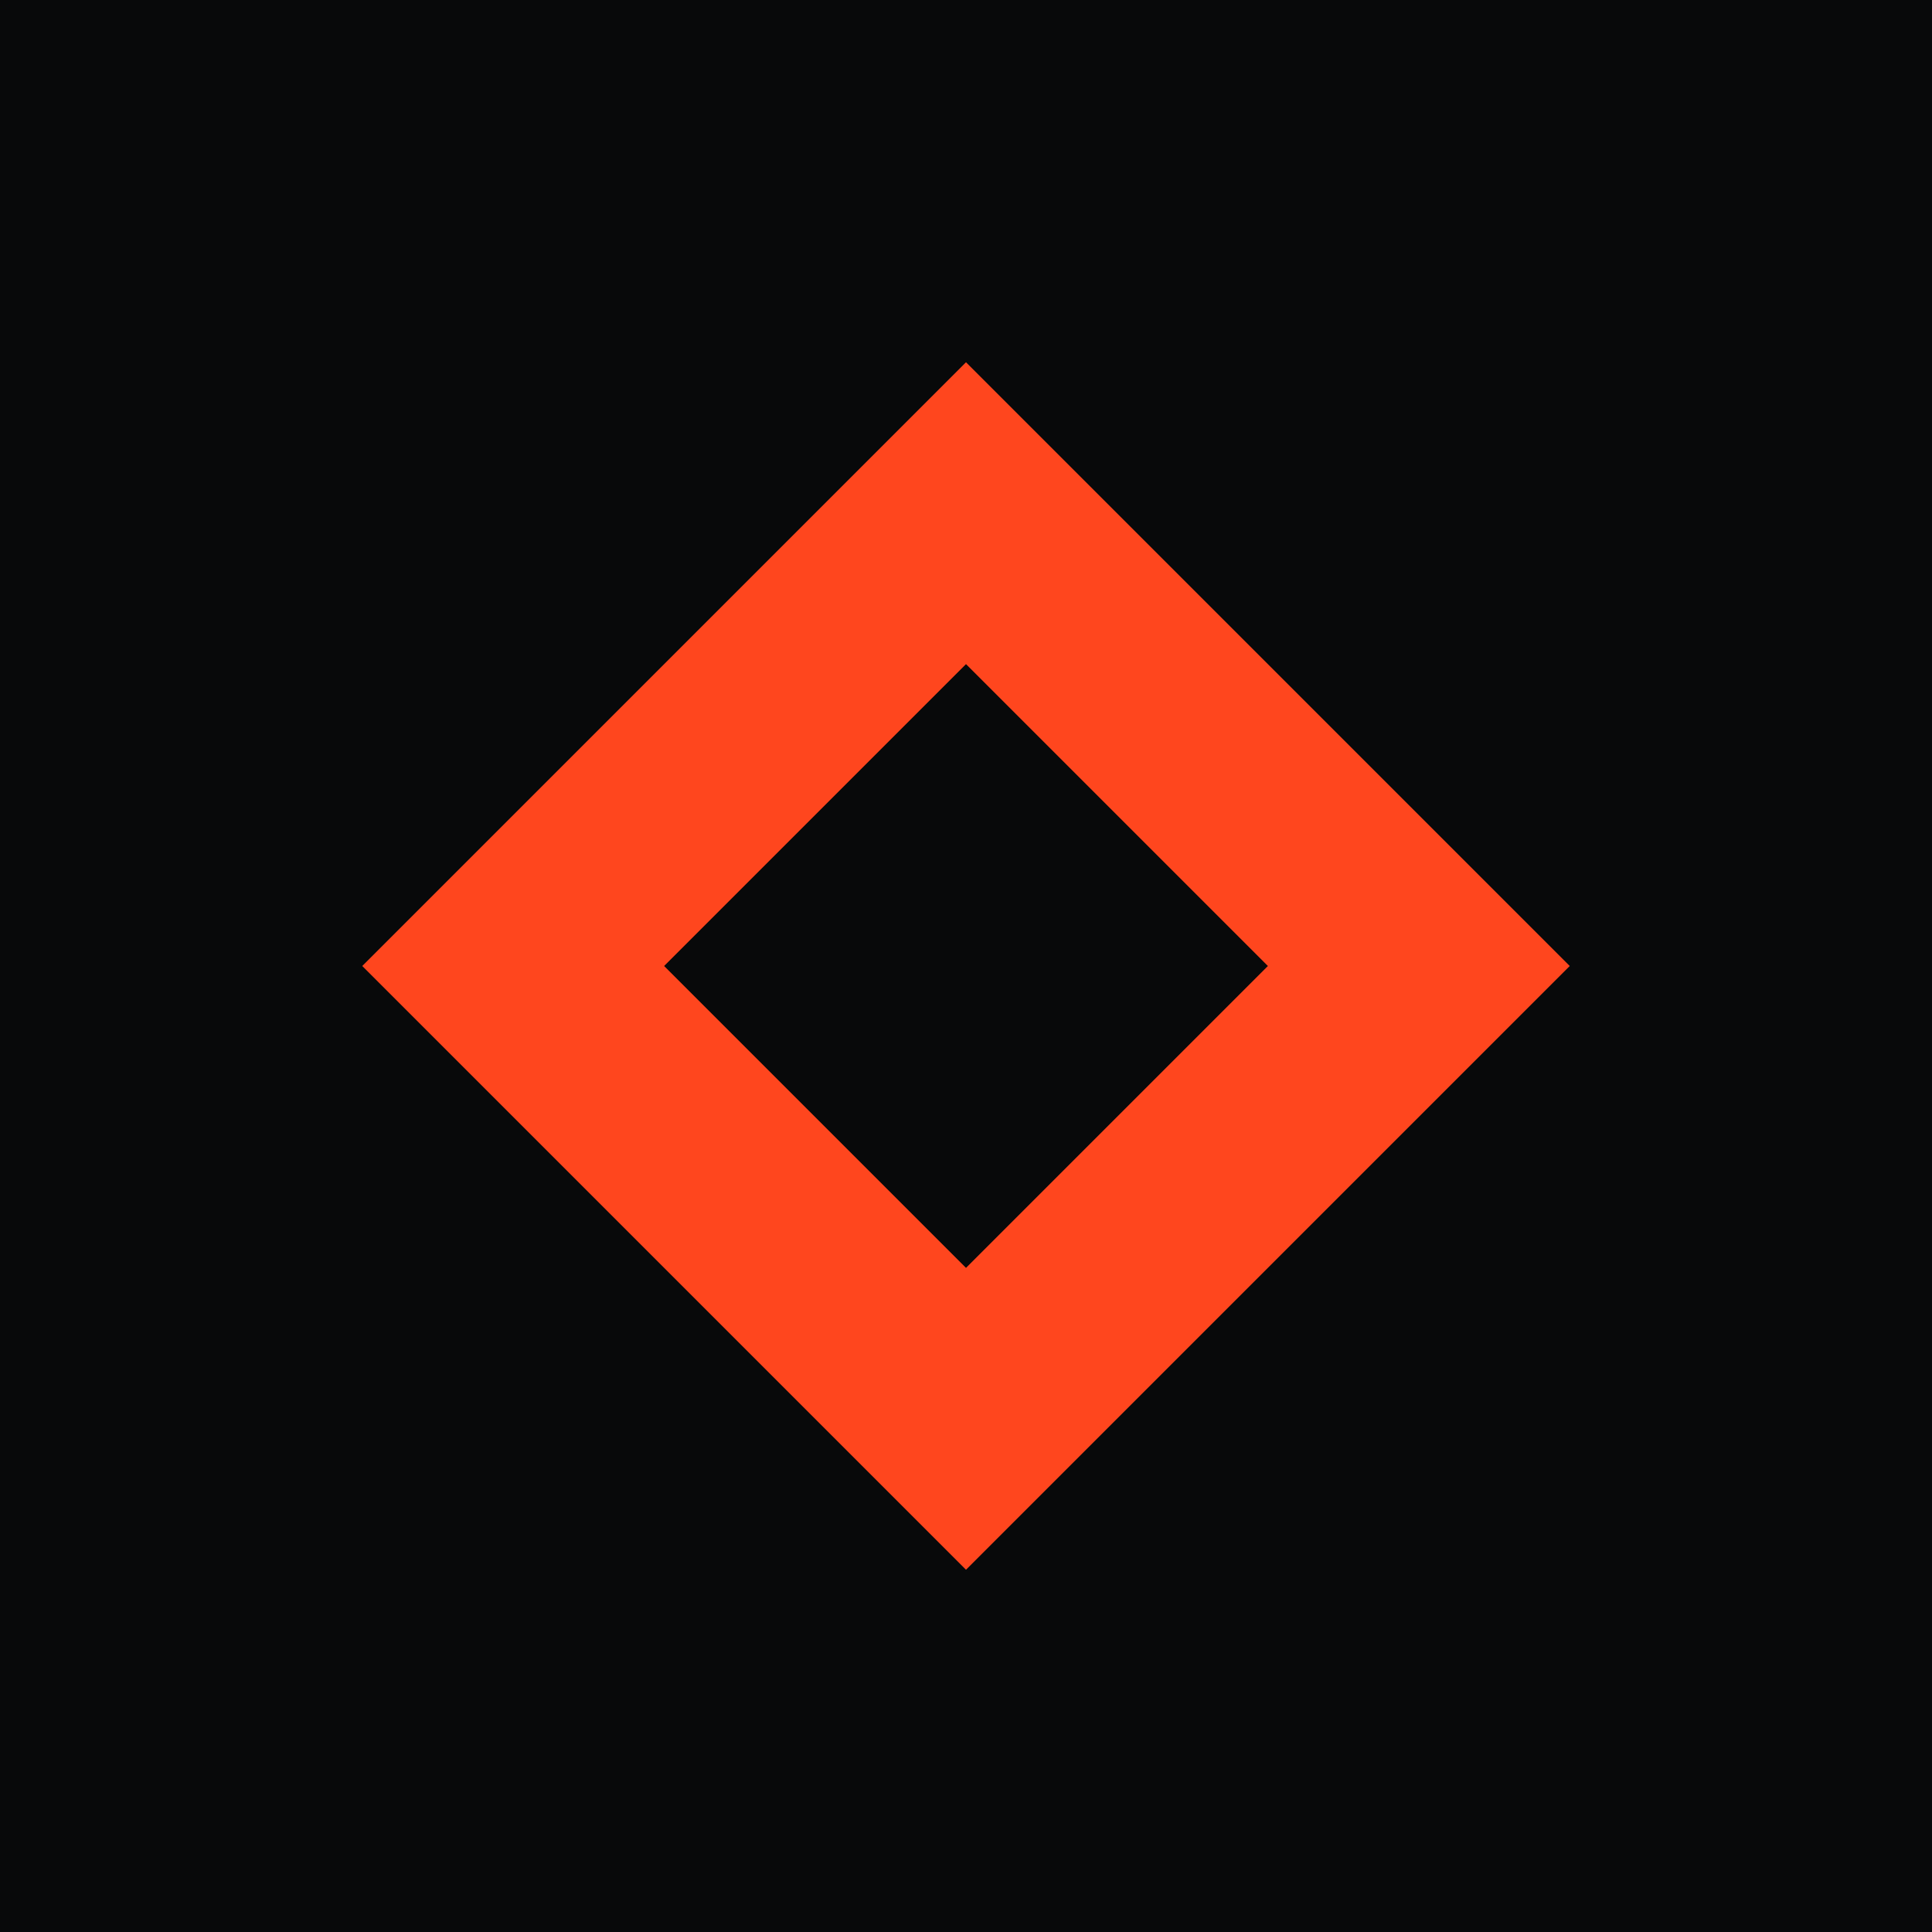
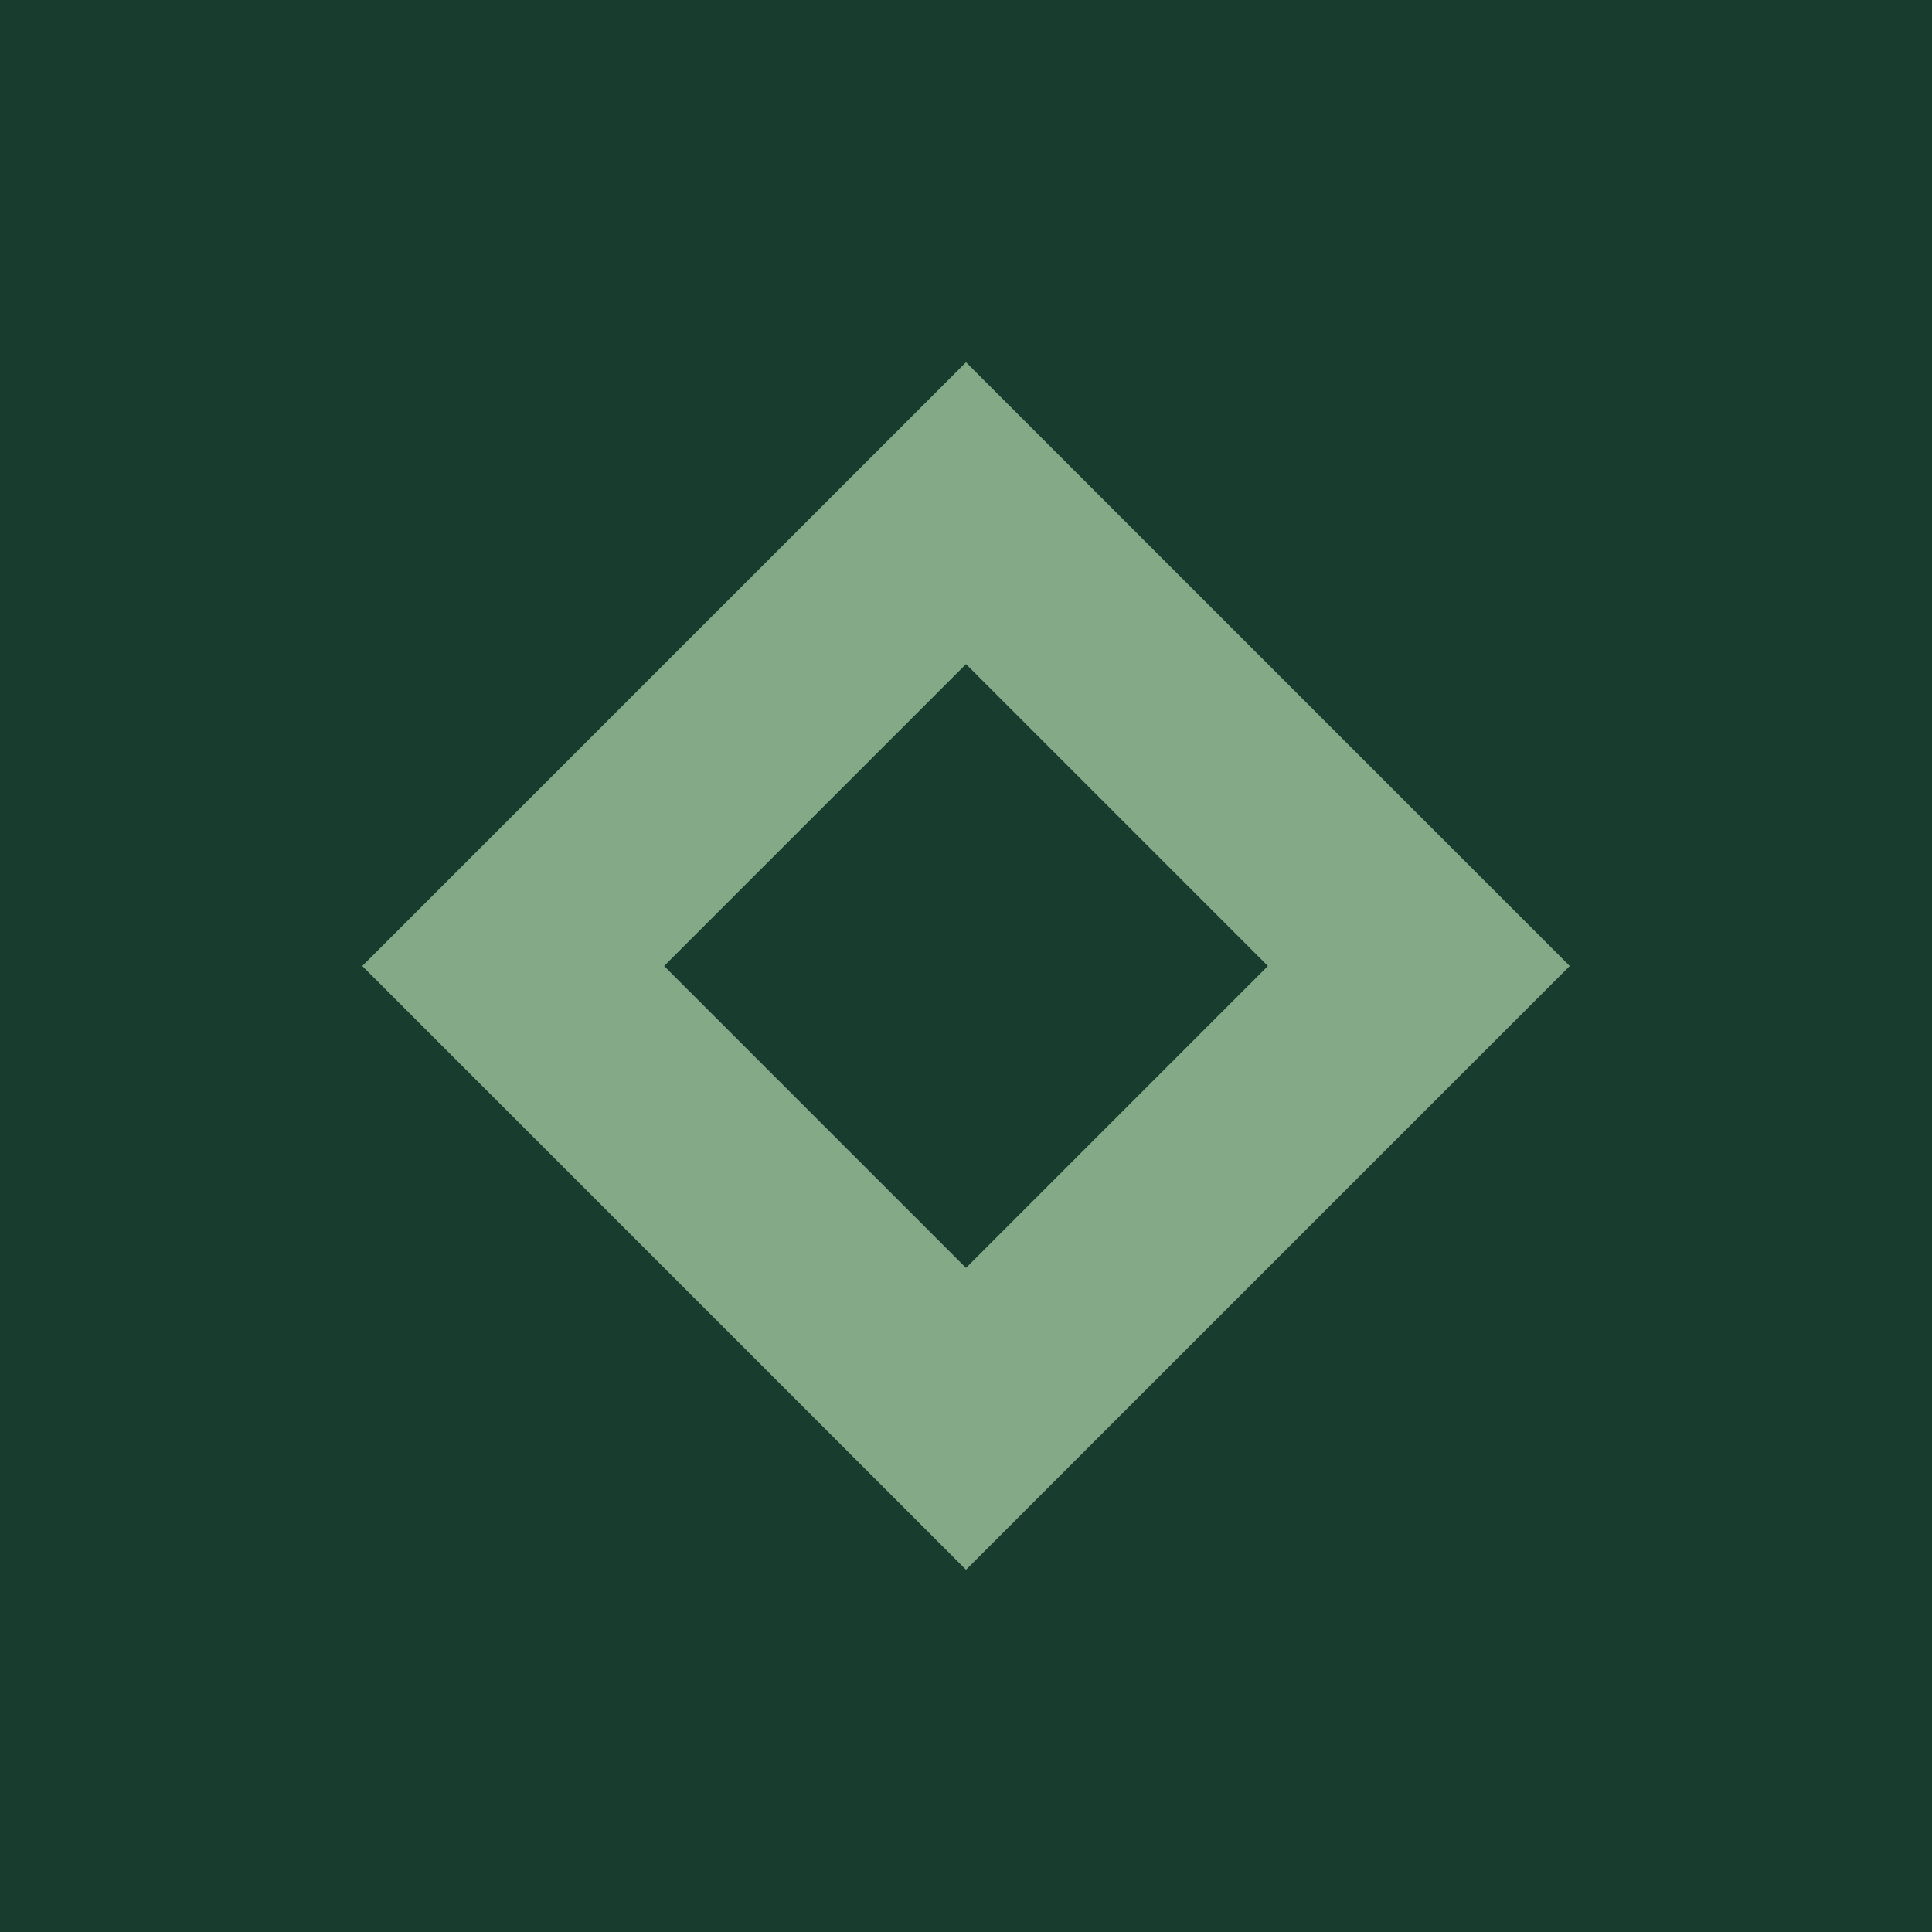
<svg xmlns="http://www.w3.org/2000/svg" viewBox="0 0 64 64">
-   <rect width="64" height="64" fill="#08090a" />
-   <path d="M32 12 52 32 32 52 12 32z" fill="#ff461e" />
-   <path d="M32 22 42 32 32 42 22 32z" fill="#08090a" />
+   <rect width="64" height="64" fill="#183c2e" />
+   <path d="M32 12 52 32 32 52 12 32z" fill="#83a987" />
+   <path d="M32 22 42 32 32 42 22 32z" fill="#183c2e" />
</svg>
